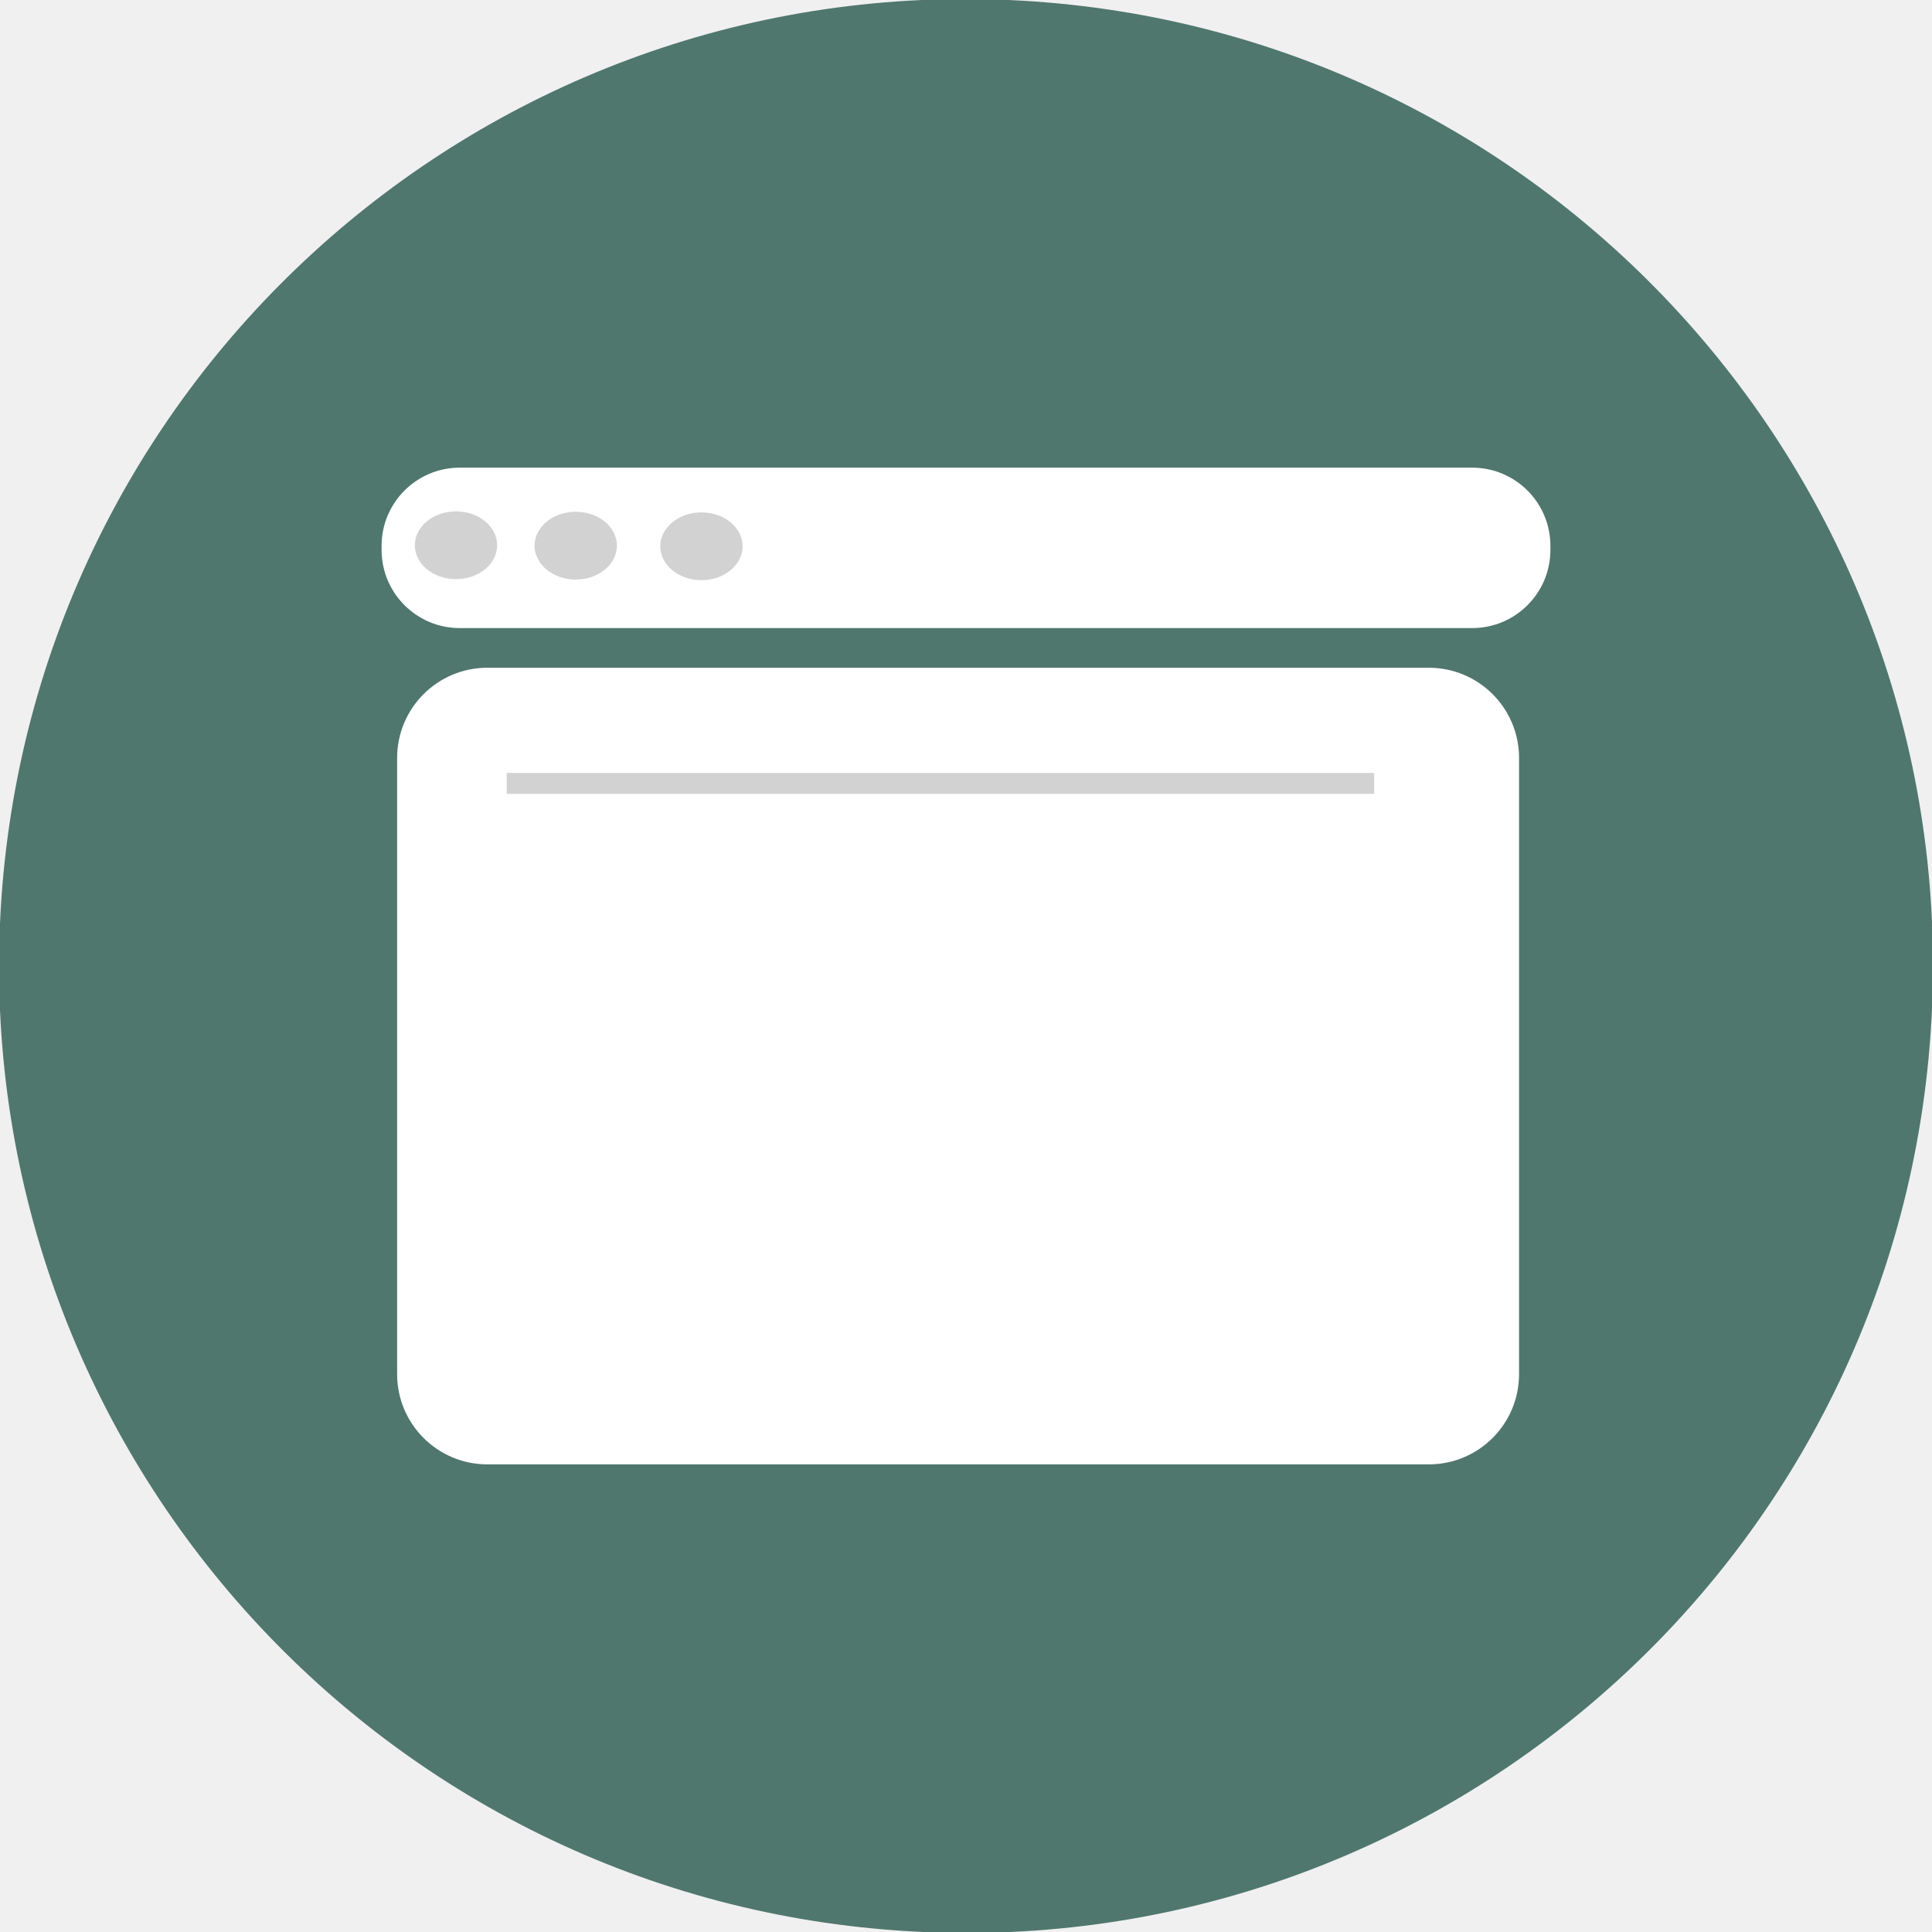
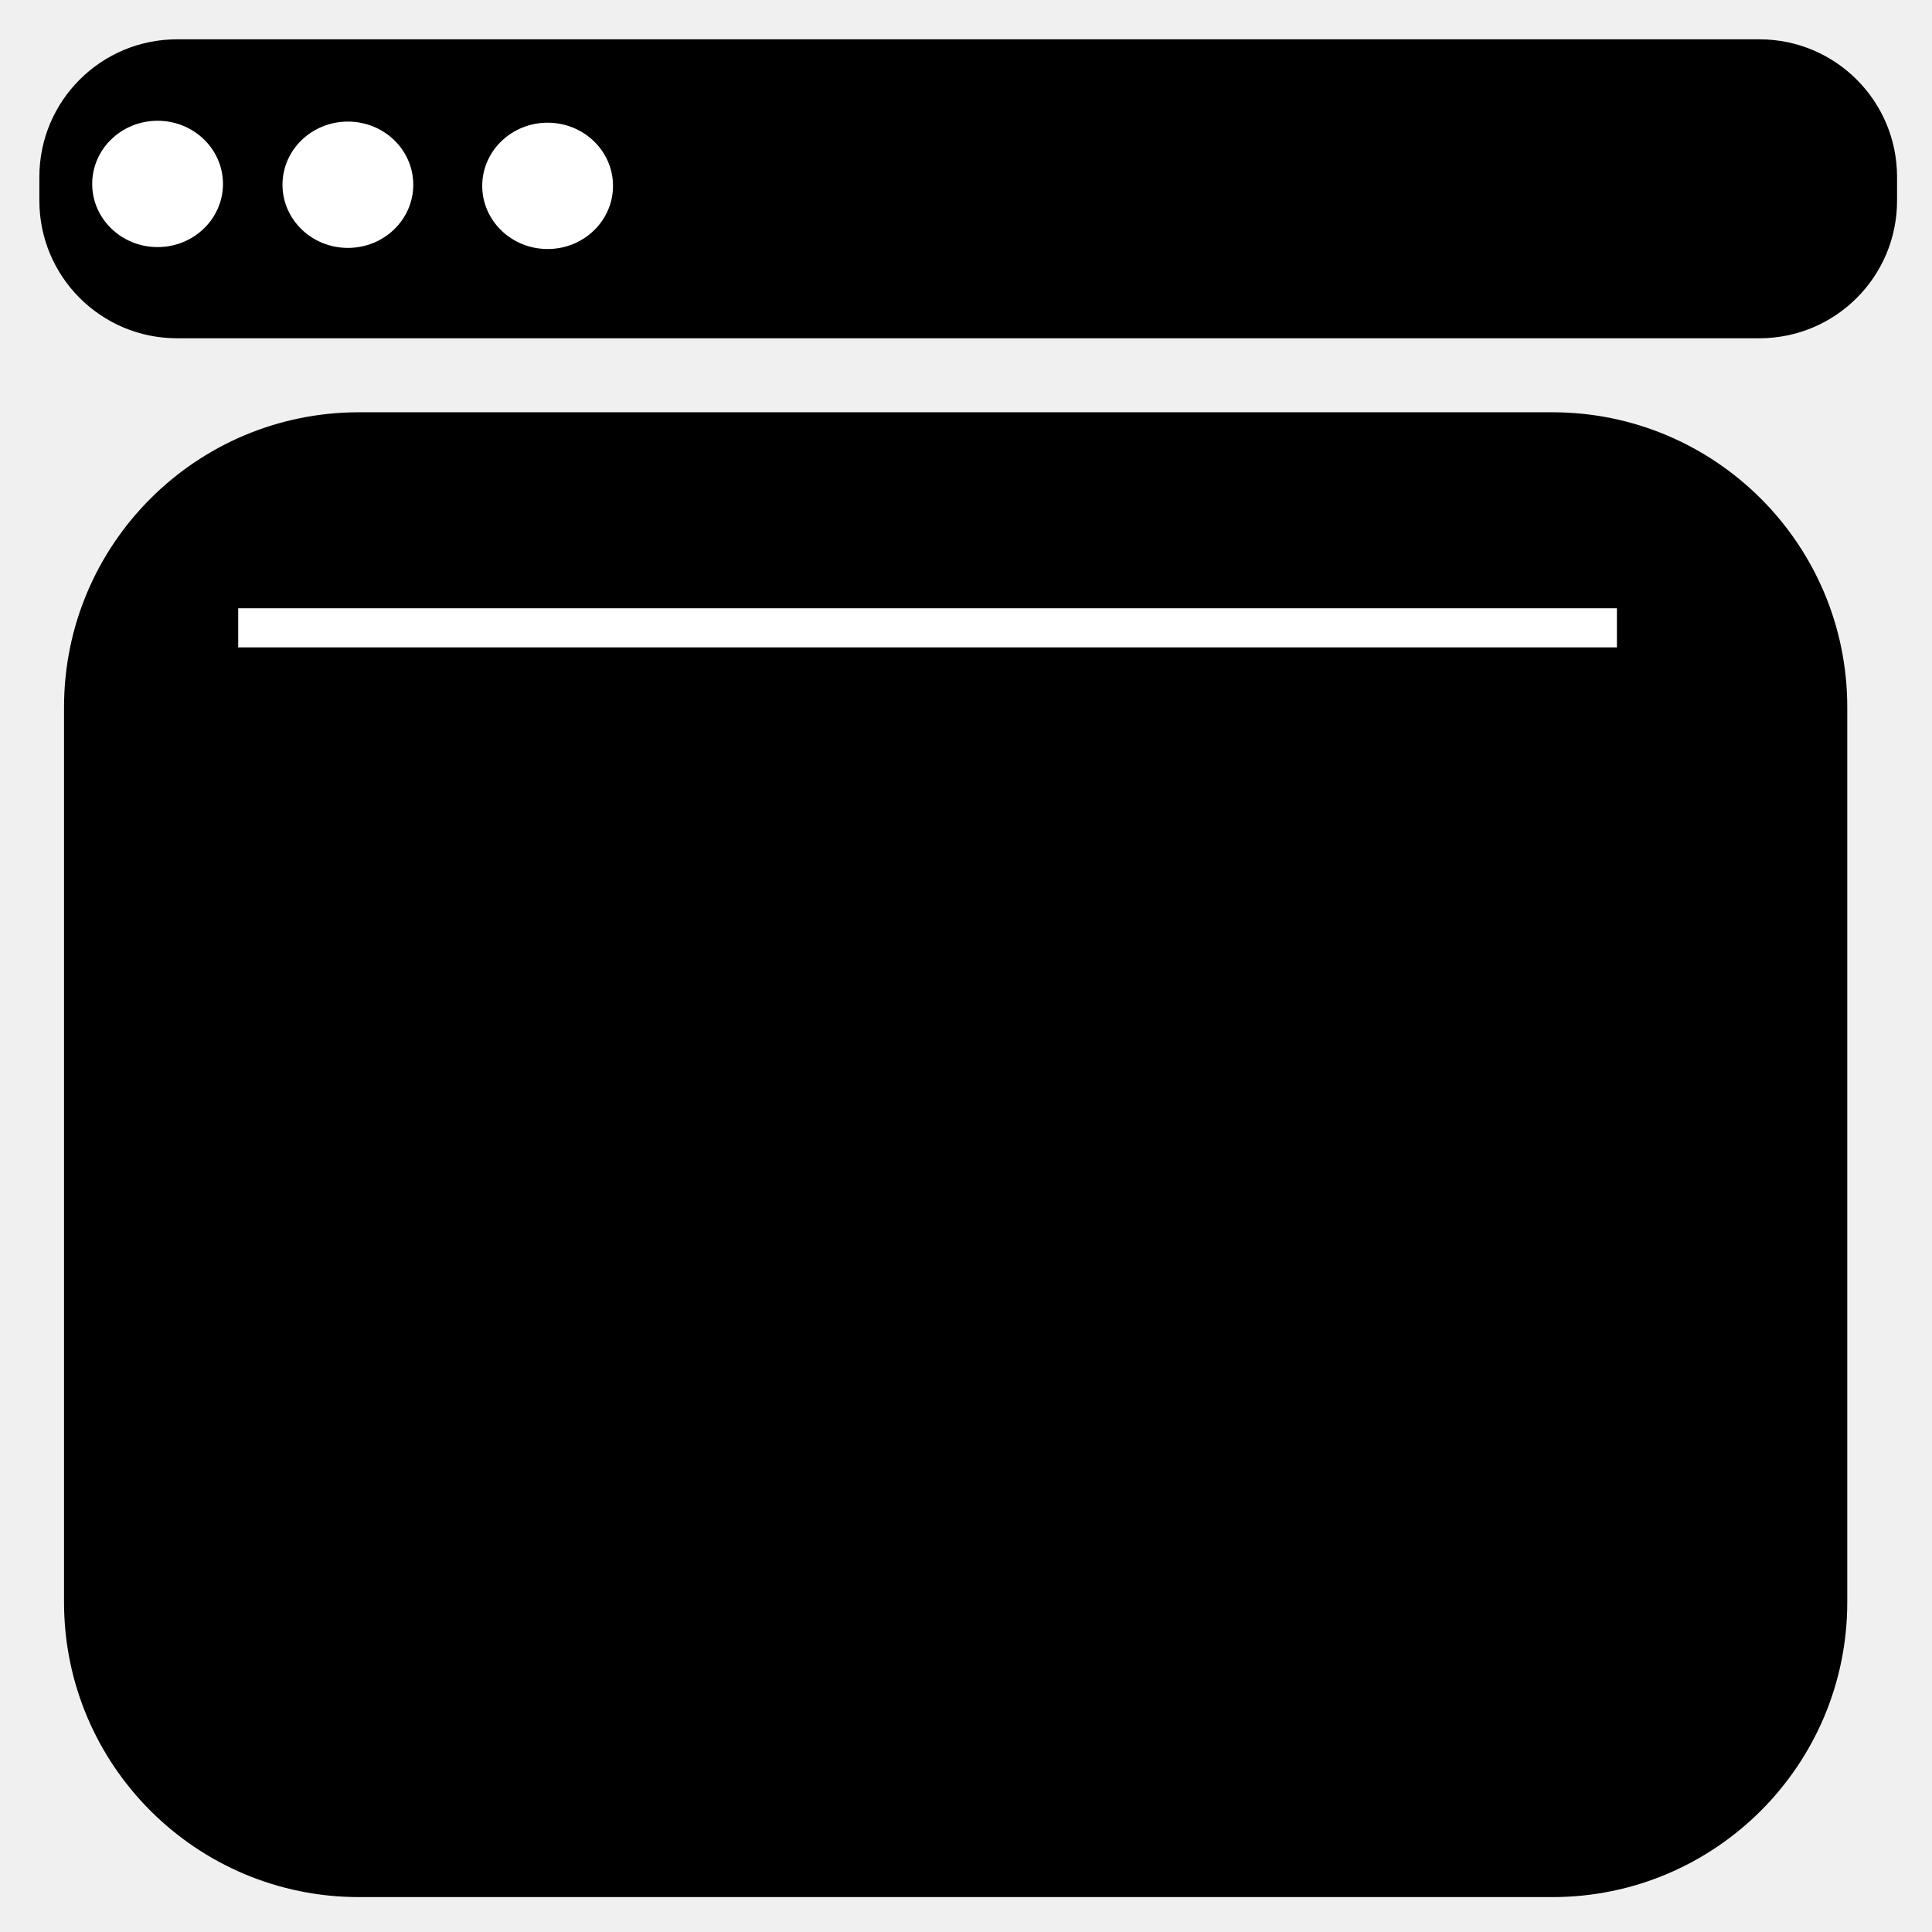
- <svg xmlns="http://www.w3.org/2000/svg" width="150mm" height="150mm" viewBox="0 0 150 150" version="1.1" id="svg5">
+ <svg xmlns="http://www.w3.org/2000/svg" width="26mm" height="26mm" viewBox="0 0 26 26" version="1.1" id="svg5">
  <defs id="defs2">
    </defs>
-   <g id="layer1" transform="translate(-64.2298,-49.46287)">
-     <path style="opacity:0.665;fill:#003a2b;fill-opacity:1;stroke-width:0.461" id="rect842" width="150" height="150" x="64.23" y="49.463" d="M 142.546,49.463 A 75.073,75.073 47.532 0 1 214.23,127.78 75.073,75.073 137.532 0 1 135.913,199.463 75.073,75.073 47.532 0 1 64.23,121.146 75.073,75.073 137.532 0 1 142.546,49.463 Z" />
-     <g id="g11273" transform="matrix(1.764706,0,0,1.764706,-51.75363,-150.3566)">
-       <path style="fill:#ffffff;fill-opacity:1;stroke-width:0.435" id="rect1161" width="51.423" height="7.057" x="82.513" y="133.806" d="m 85.952,133.806 h 44.543 a 3.44,3.44 45 0 1 3.44,3.44 v 0.178 a 3.44,3.44 135 0 1 -3.44,3.44 H 85.952 a 3.44,3.44 45 0 1 -3.44,-3.44 v -0.178 a 3.44,3.44 135 0 1 3.44,-3.44 z" />
-       <ellipse style="fill:#d2d2d2;fill-opacity:1;stroke-width:0.327" id="path1219" cx="85.786" cy="137.22" rx="1.811" ry="1.491" />
-       <ellipse style="fill:#d2d2d2;fill-opacity:1;stroke-width:0.327" id="path1219-3" cx="96.584" cy="137.265" rx="1.811" ry="1.491" />
-       <ellipse style="fill:#d2d2d2;fill-opacity:1;stroke-width:0.327" id="path1219-6" cx="91.054" cy="137.238" rx="1.811" ry="1.491" />
-       <path style="fill:#ffffff;fill-opacity:1;stroke-width:0.488" id="rect1488" width="49.36" height="35.048" x="83.196" y="142.609" d="m 87.165,142.609 41.422,0 a 3.969,3.969 45 0 1 3.969,3.969 v 27.11 a 3.969,3.969 135 0 1 -3.969,3.969 H 87.165 a 3.969,3.969 45 0 1 -3.969,-3.969 v -27.11 a 3.969,3.969 135 0 1 3.969,-3.969 z" />
-       <rect style="opacity:0.503;fill:#000000;fill-opacity:0.349;stroke-width:0.327" id="rect1580" width="38.164" height="0.923" x="88.018" y="147.236" />
-     </g>
+   <g id="layer1" transform="translate(-94.8333,-142.1218)">
+     <path style="fill:#000000;fill-opacity:1;stroke-width:0.533" id="rect1161" width="25" height="4.023" x="95.362" y="142.651" d="m 97.215,142.651 21.296,0 a 1.852,1.852 45 0 1 1.852,1.852 v 0.319 a 1.852,1.852 135 0 1 -1.852,1.852 H 97.215 a 1.852,1.852 45 0 1 -1.852,-1.852 v -0.319 a 1.852,1.852 135 0 1 1.852,-1.852 z" />
+     <ellipse style="fill:#ffffff;fill-opacity:1;stroke-width:0.172" id="path1219" cx="96.954" cy="144.597" rx="0.88" ry="0.85" />
+     <ellipse style="fill:#ffffff;fill-opacity:1;stroke-width:0.172" id="path1219-3" cx="102.203" cy="144.623" rx="0.88" ry="0.85" />
+     <ellipse style="fill:#ffffff;fill-opacity:1;stroke-width:0.172" id="path1219-6" cx="99.515" cy="144.608" rx="0.88" ry="0.85" />
+     <path style="fill:#000000;fill-opacity:1;stroke-width:0.598" id="rect1488" width="23.997" height="19.981" x="95.695" y="147.67" d="m 99.664,147.67 h 16.06 a 3.969,3.969 45 0 1 3.969,3.969 v 12.044 a 3.969,3.969 135 0 1 -3.969,3.969 H 99.664 a 3.969,3.969 45 0 1 -3.969,-3.969 v -12.044 a 3.969,3.969 135 0 1 3.969,-3.969 z" />
+     <rect style="fill:#ffffff;fill-opacity:1;stroke-width:0.172" id="rect1580" width="18.554" height="0.526" x="98.039" y="150.308" />
  </g>
</svg>
